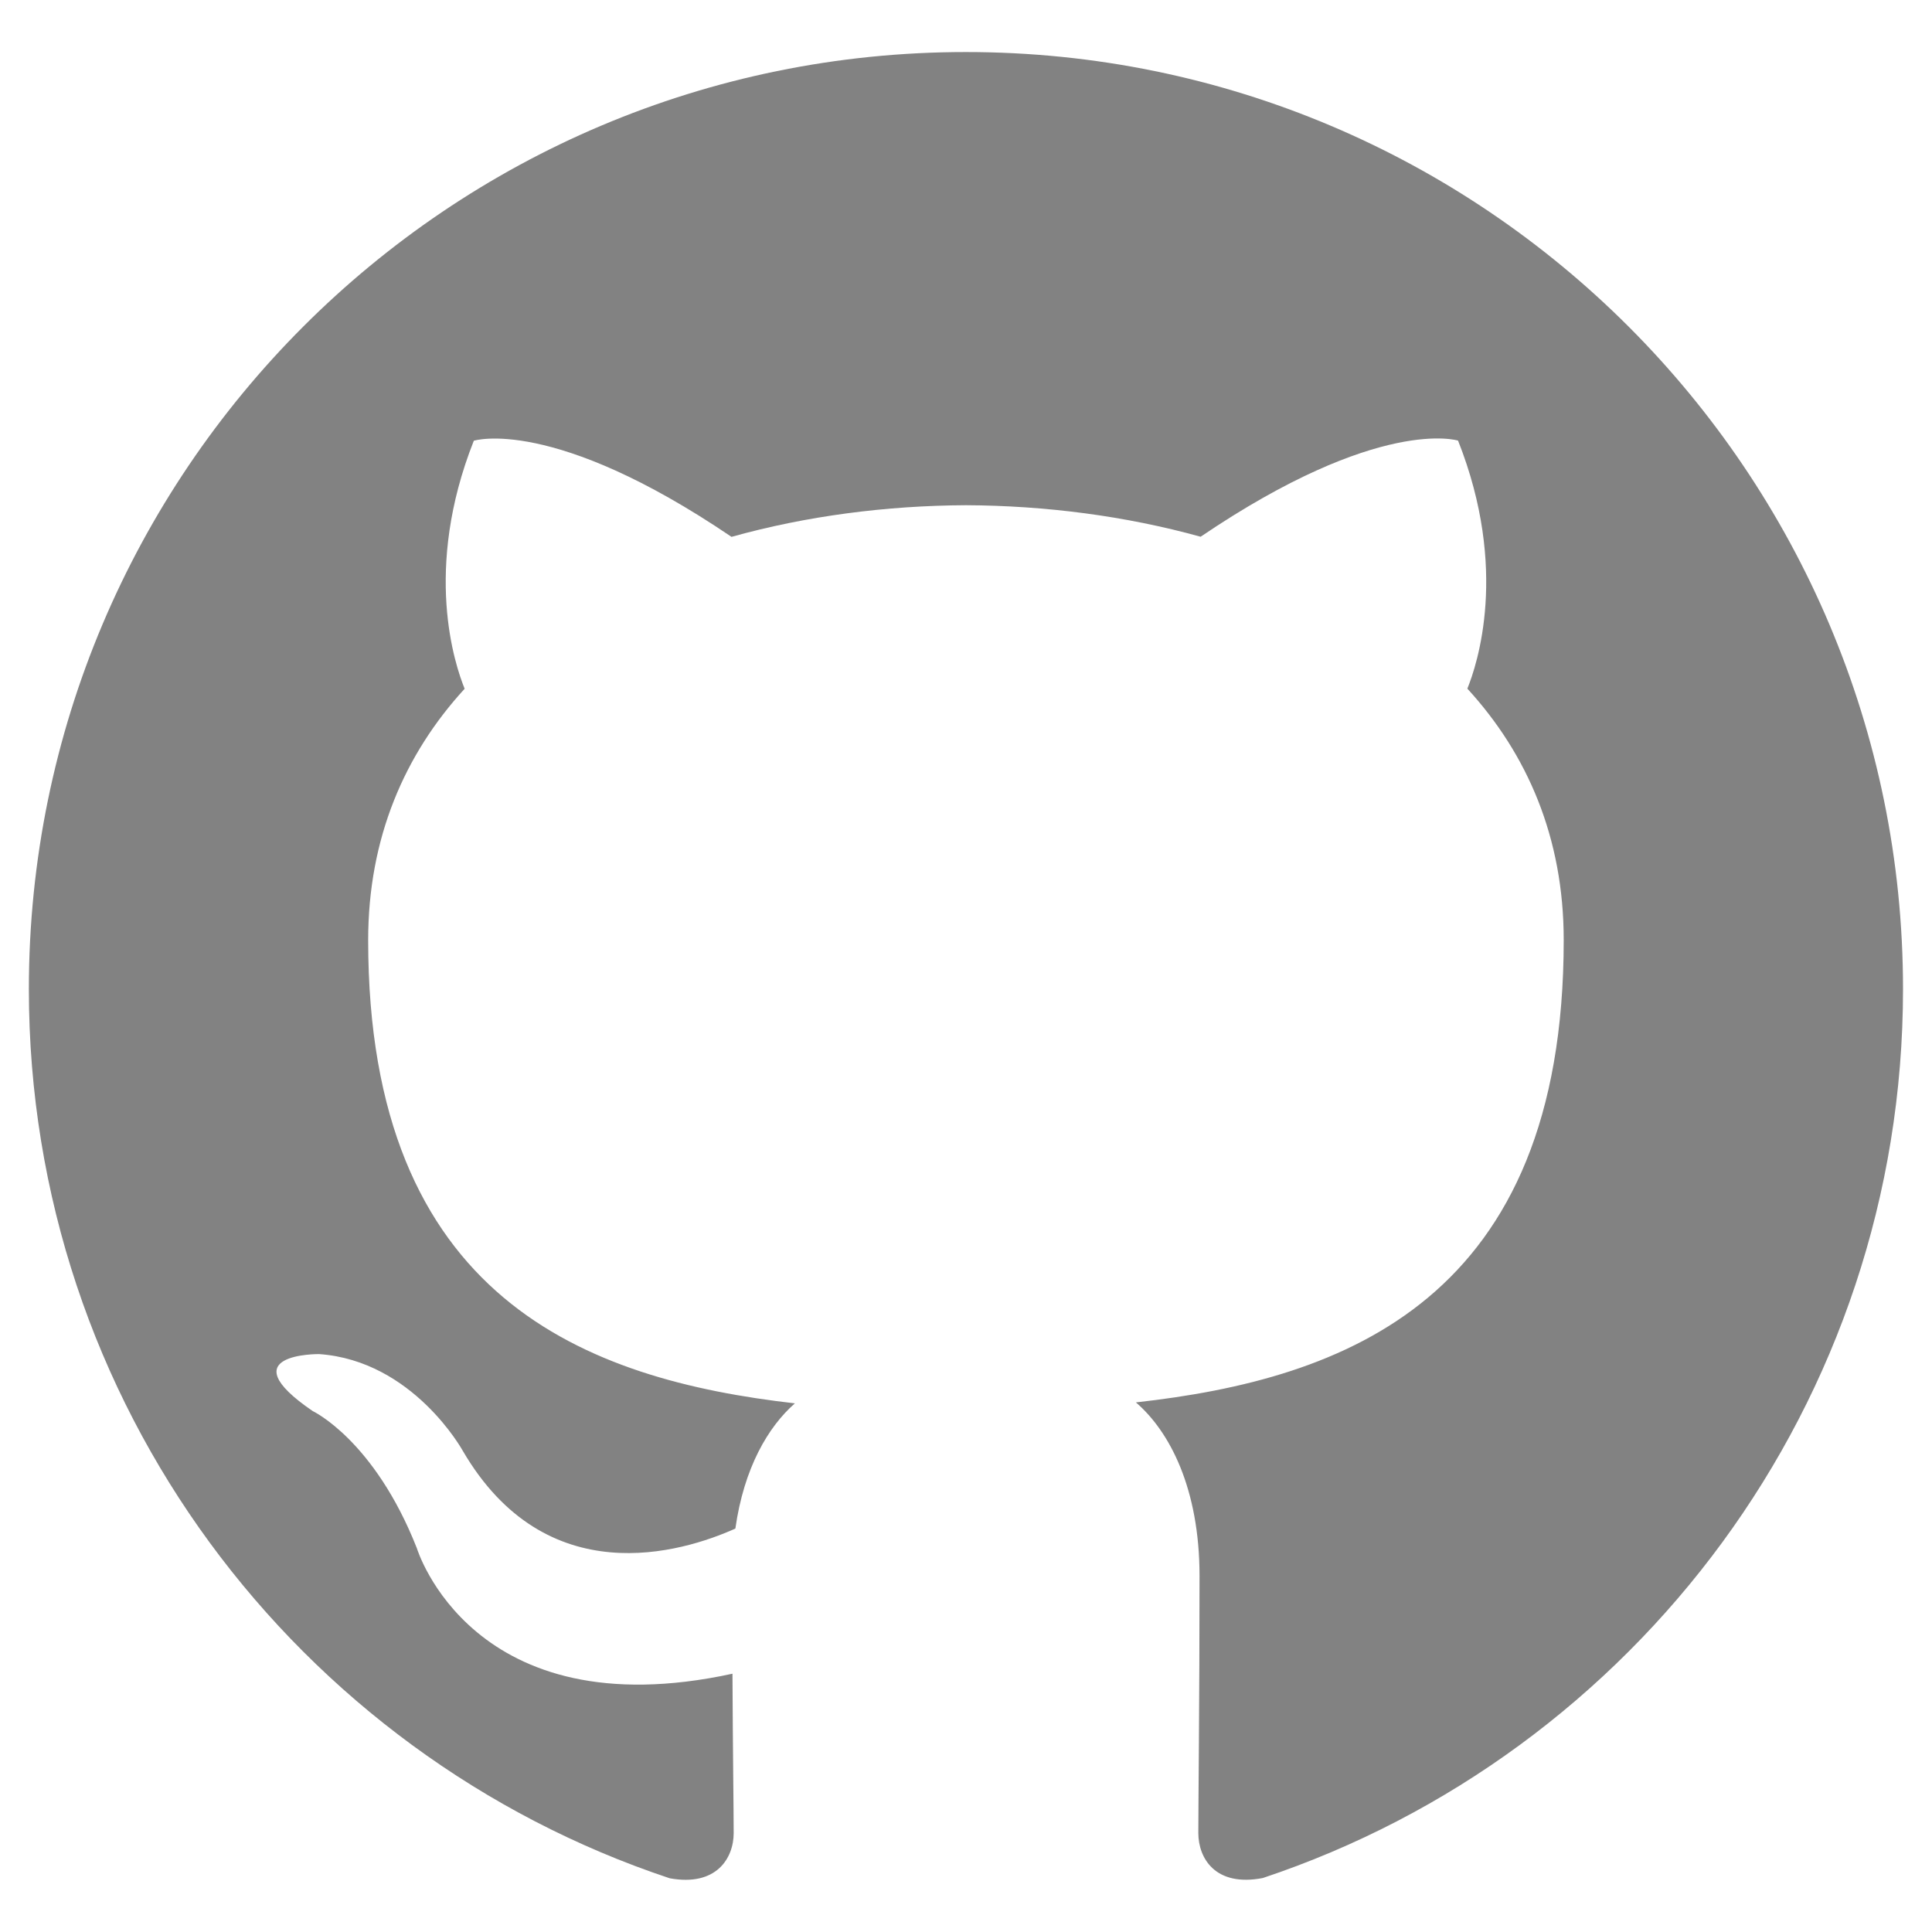
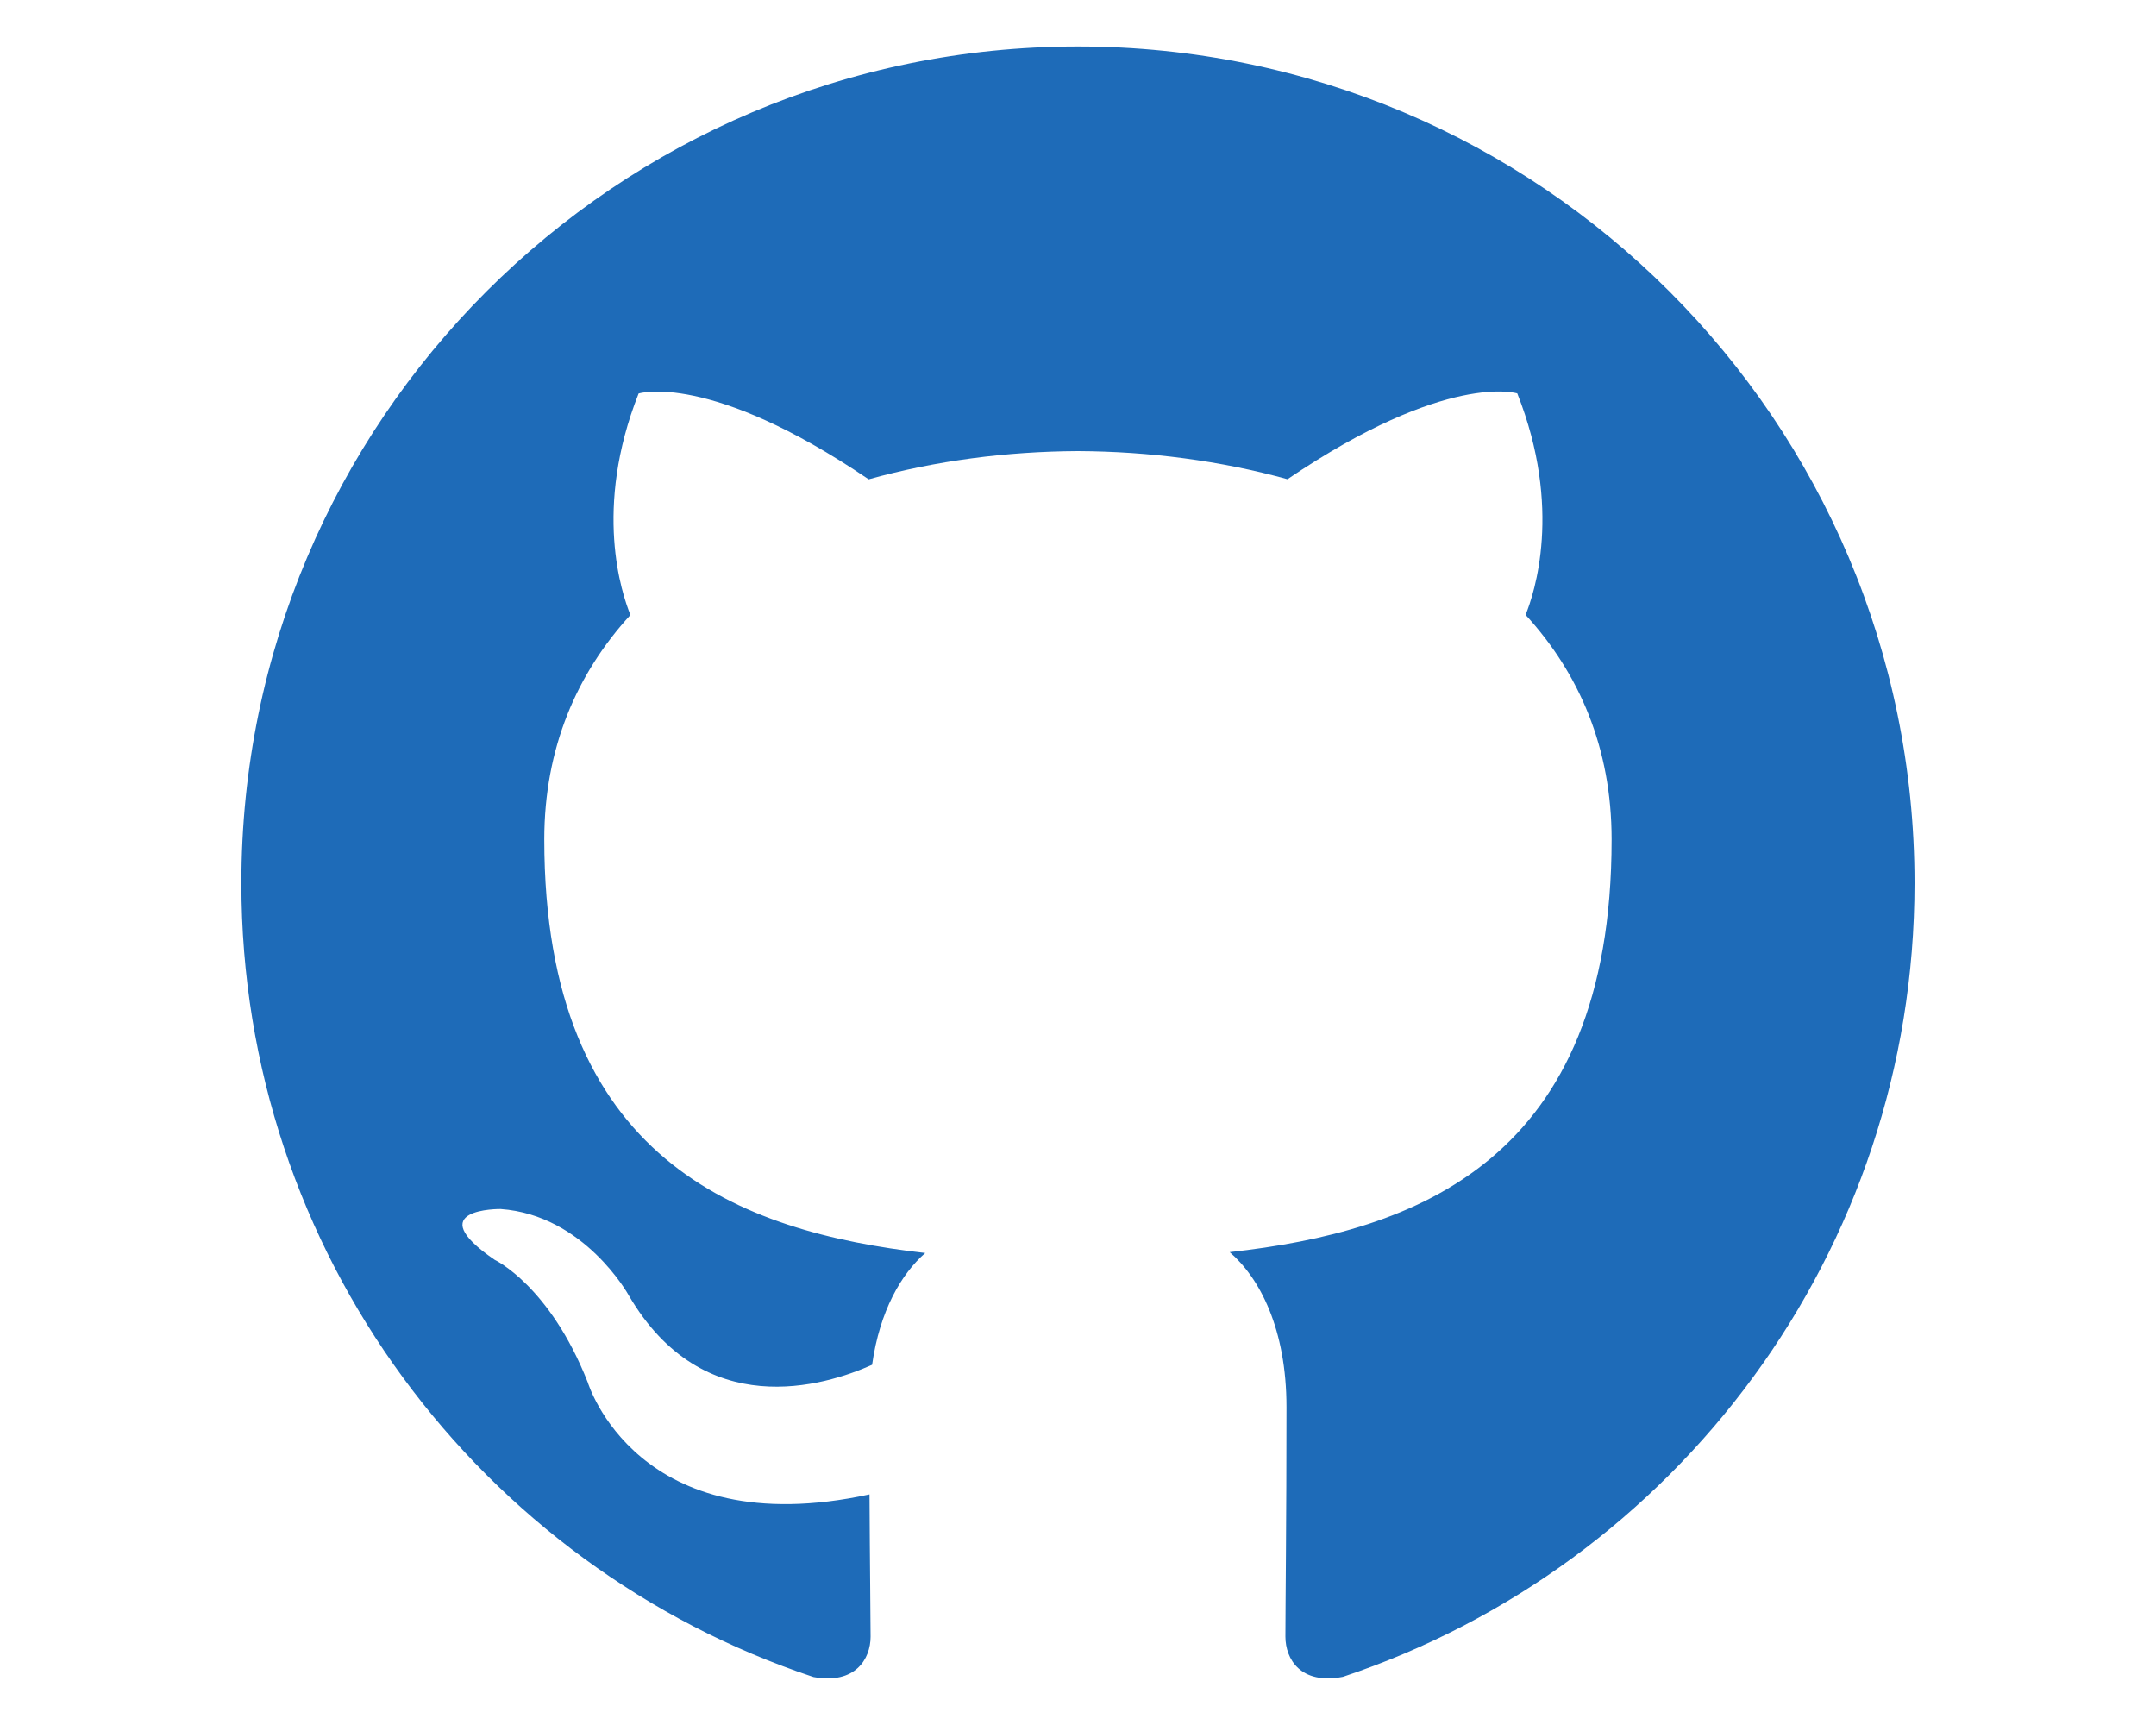
- <svg viewBox="0 0 16 16" width="16px" height="16px">
-   <path fill="#828282" d="M7.999,0.431c-4.285,0-7.76,3.474-7.76,7.761 c0,3.428,2.223,6.337,5.307,7.363c0.388,0.071,0.53-0.168,0.53-0.374c0-0.184-0.007-0.672-0.01-1.32 c-2.159,0.469-2.614-1.04-2.614-1.04c-0.353-0.896-0.862-1.135-0.862-1.135c-0.705-0.481,0.053-0.472,0.053-0.472 c0.779,0.055,1.189,0.8,1.189,0.8c0.692,1.186,1.816,0.843,2.258,0.645c0.071-0.502,0.271-0.843,0.493-1.037 C4.86,11.425,3.049,10.76,3.049,7.786c0-0.847,0.302-1.54,0.799-2.082C3.768,5.507,3.501,4.718,3.924,3.65 c0,0,0.652-0.209,2.134,0.796C6.677,4.273,7.34,4.187,8,4.184c0.659,0.003,1.323,0.089,1.943,0.261 c1.482-1.004,2.132-0.796,2.132-0.796c0.423,1.068,0.157,1.857,0.077,2.054c0.497,0.542,0.798,1.235,0.798,2.082 c0,2.981-1.814,3.637-3.543,3.829c0.279,0.24,0.527,0.713,0.527,1.437c0,1.037-0.01,1.874-0.01,2.129 c0,0.208,0.14,0.449,0.534,0.373c3.081-1.028,5.302-3.935,5.302-7.362C15.76,3.906,12.285,0.431,7.999,0.431z" />
+ <svg viewBox="0 0 16 16" width="20px" height="16px">
+   <path fill="#1e6bb8" d="M7.999,0.431c-4.285,0-7.76,3.474-7.76,7.761 c0,3.428,2.223,6.337,5.307,7.363c0.388,0.071,0.53-0.168,0.53-0.374c0-0.184-0.007-0.672-0.01-1.32 c-2.159,0.469-2.614-1.04-2.614-1.04c-0.353-0.896-0.862-1.135-0.862-1.135c-0.705-0.481,0.053-0.472,0.053-0.472 c0.779,0.055,1.189,0.8,1.189,0.8c0.692,1.186,1.816,0.843,2.258,0.645c0.071-0.502,0.271-0.843,0.493-1.037 C4.86,11.425,3.049,10.76,3.049,7.786c0-0.847,0.302-1.54,0.799-2.082C3.768,5.507,3.501,4.718,3.924,3.65 c0,0,0.652-0.209,2.134,0.796C6.677,4.273,7.34,4.187,8,4.184c0.659,0.003,1.323,0.089,1.943,0.261 c1.482-1.004,2.132-0.796,2.132-0.796c0.423,1.068,0.157,1.857,0.077,2.054c0.497,0.542,0.798,1.235,0.798,2.082 c0,2.981-1.814,3.637-3.543,3.829c0.279,0.24,0.527,0.713,0.527,1.437c0,1.037-0.01,1.874-0.01,2.129 c0,0.208,0.14,0.449,0.534,0.373c3.081-1.028,5.302-3.935,5.302-7.362C15.76,3.906,12.285,0.431,7.999,0.431z" />
</svg>
